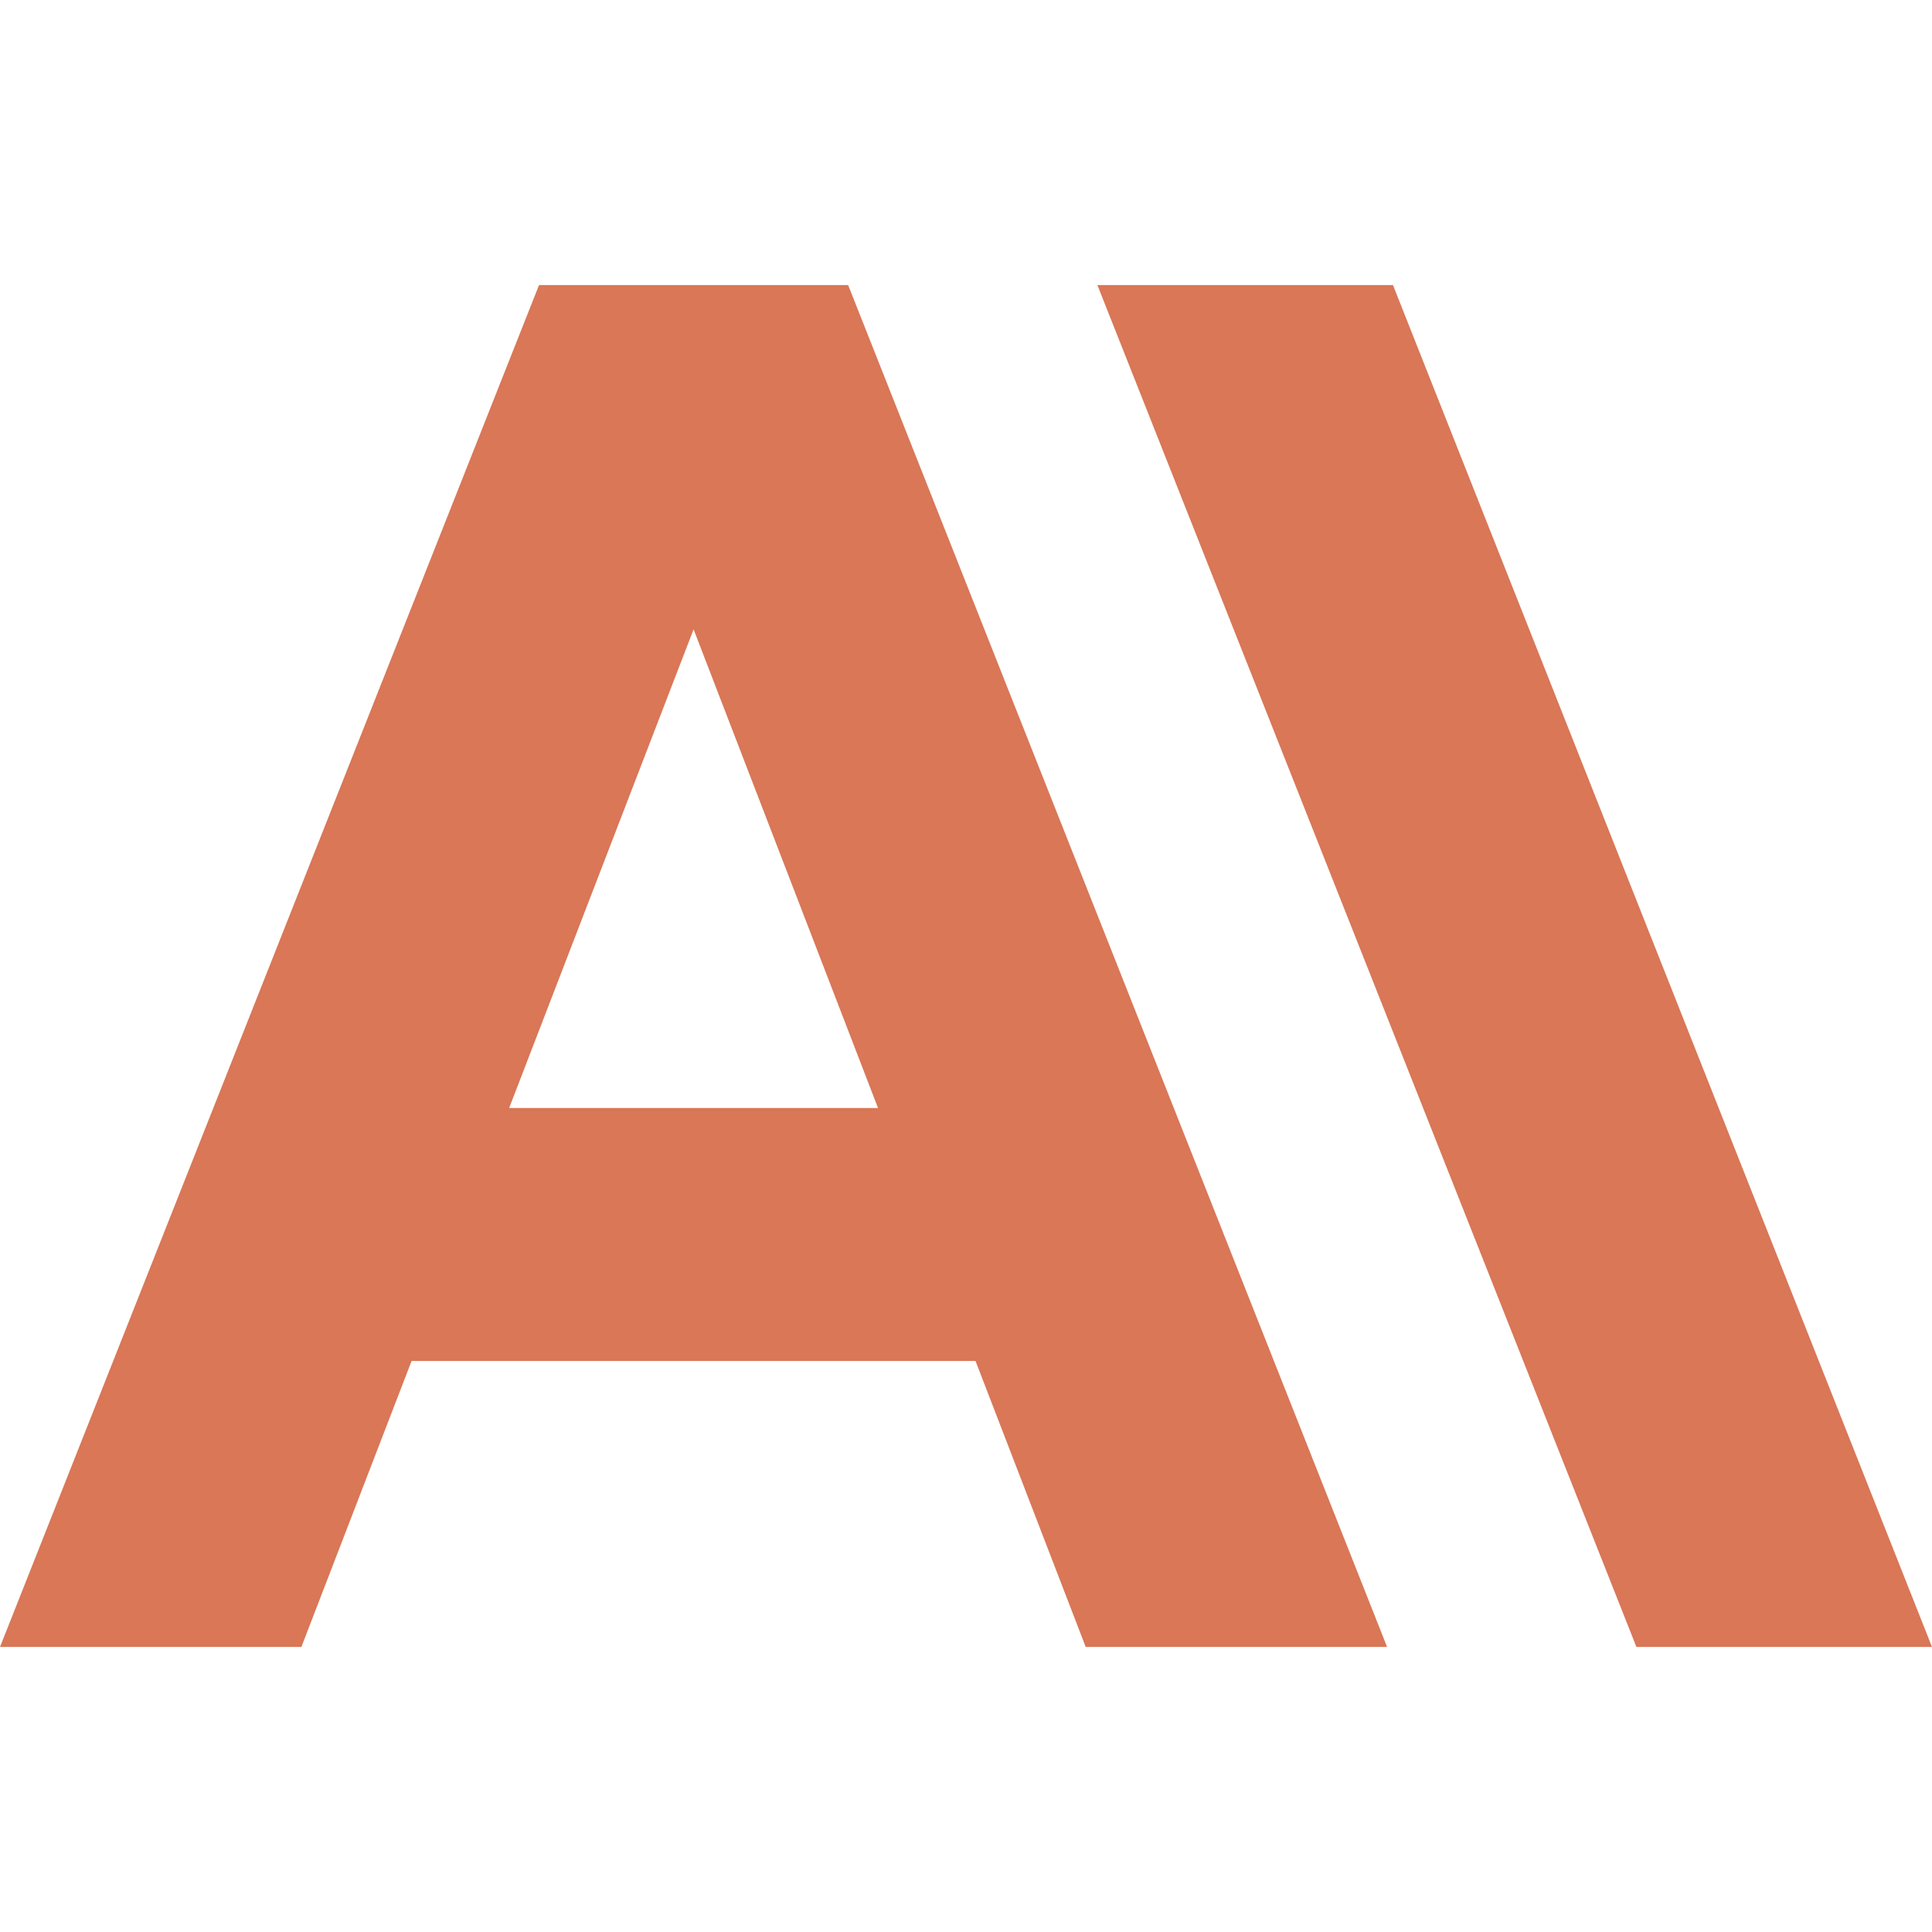
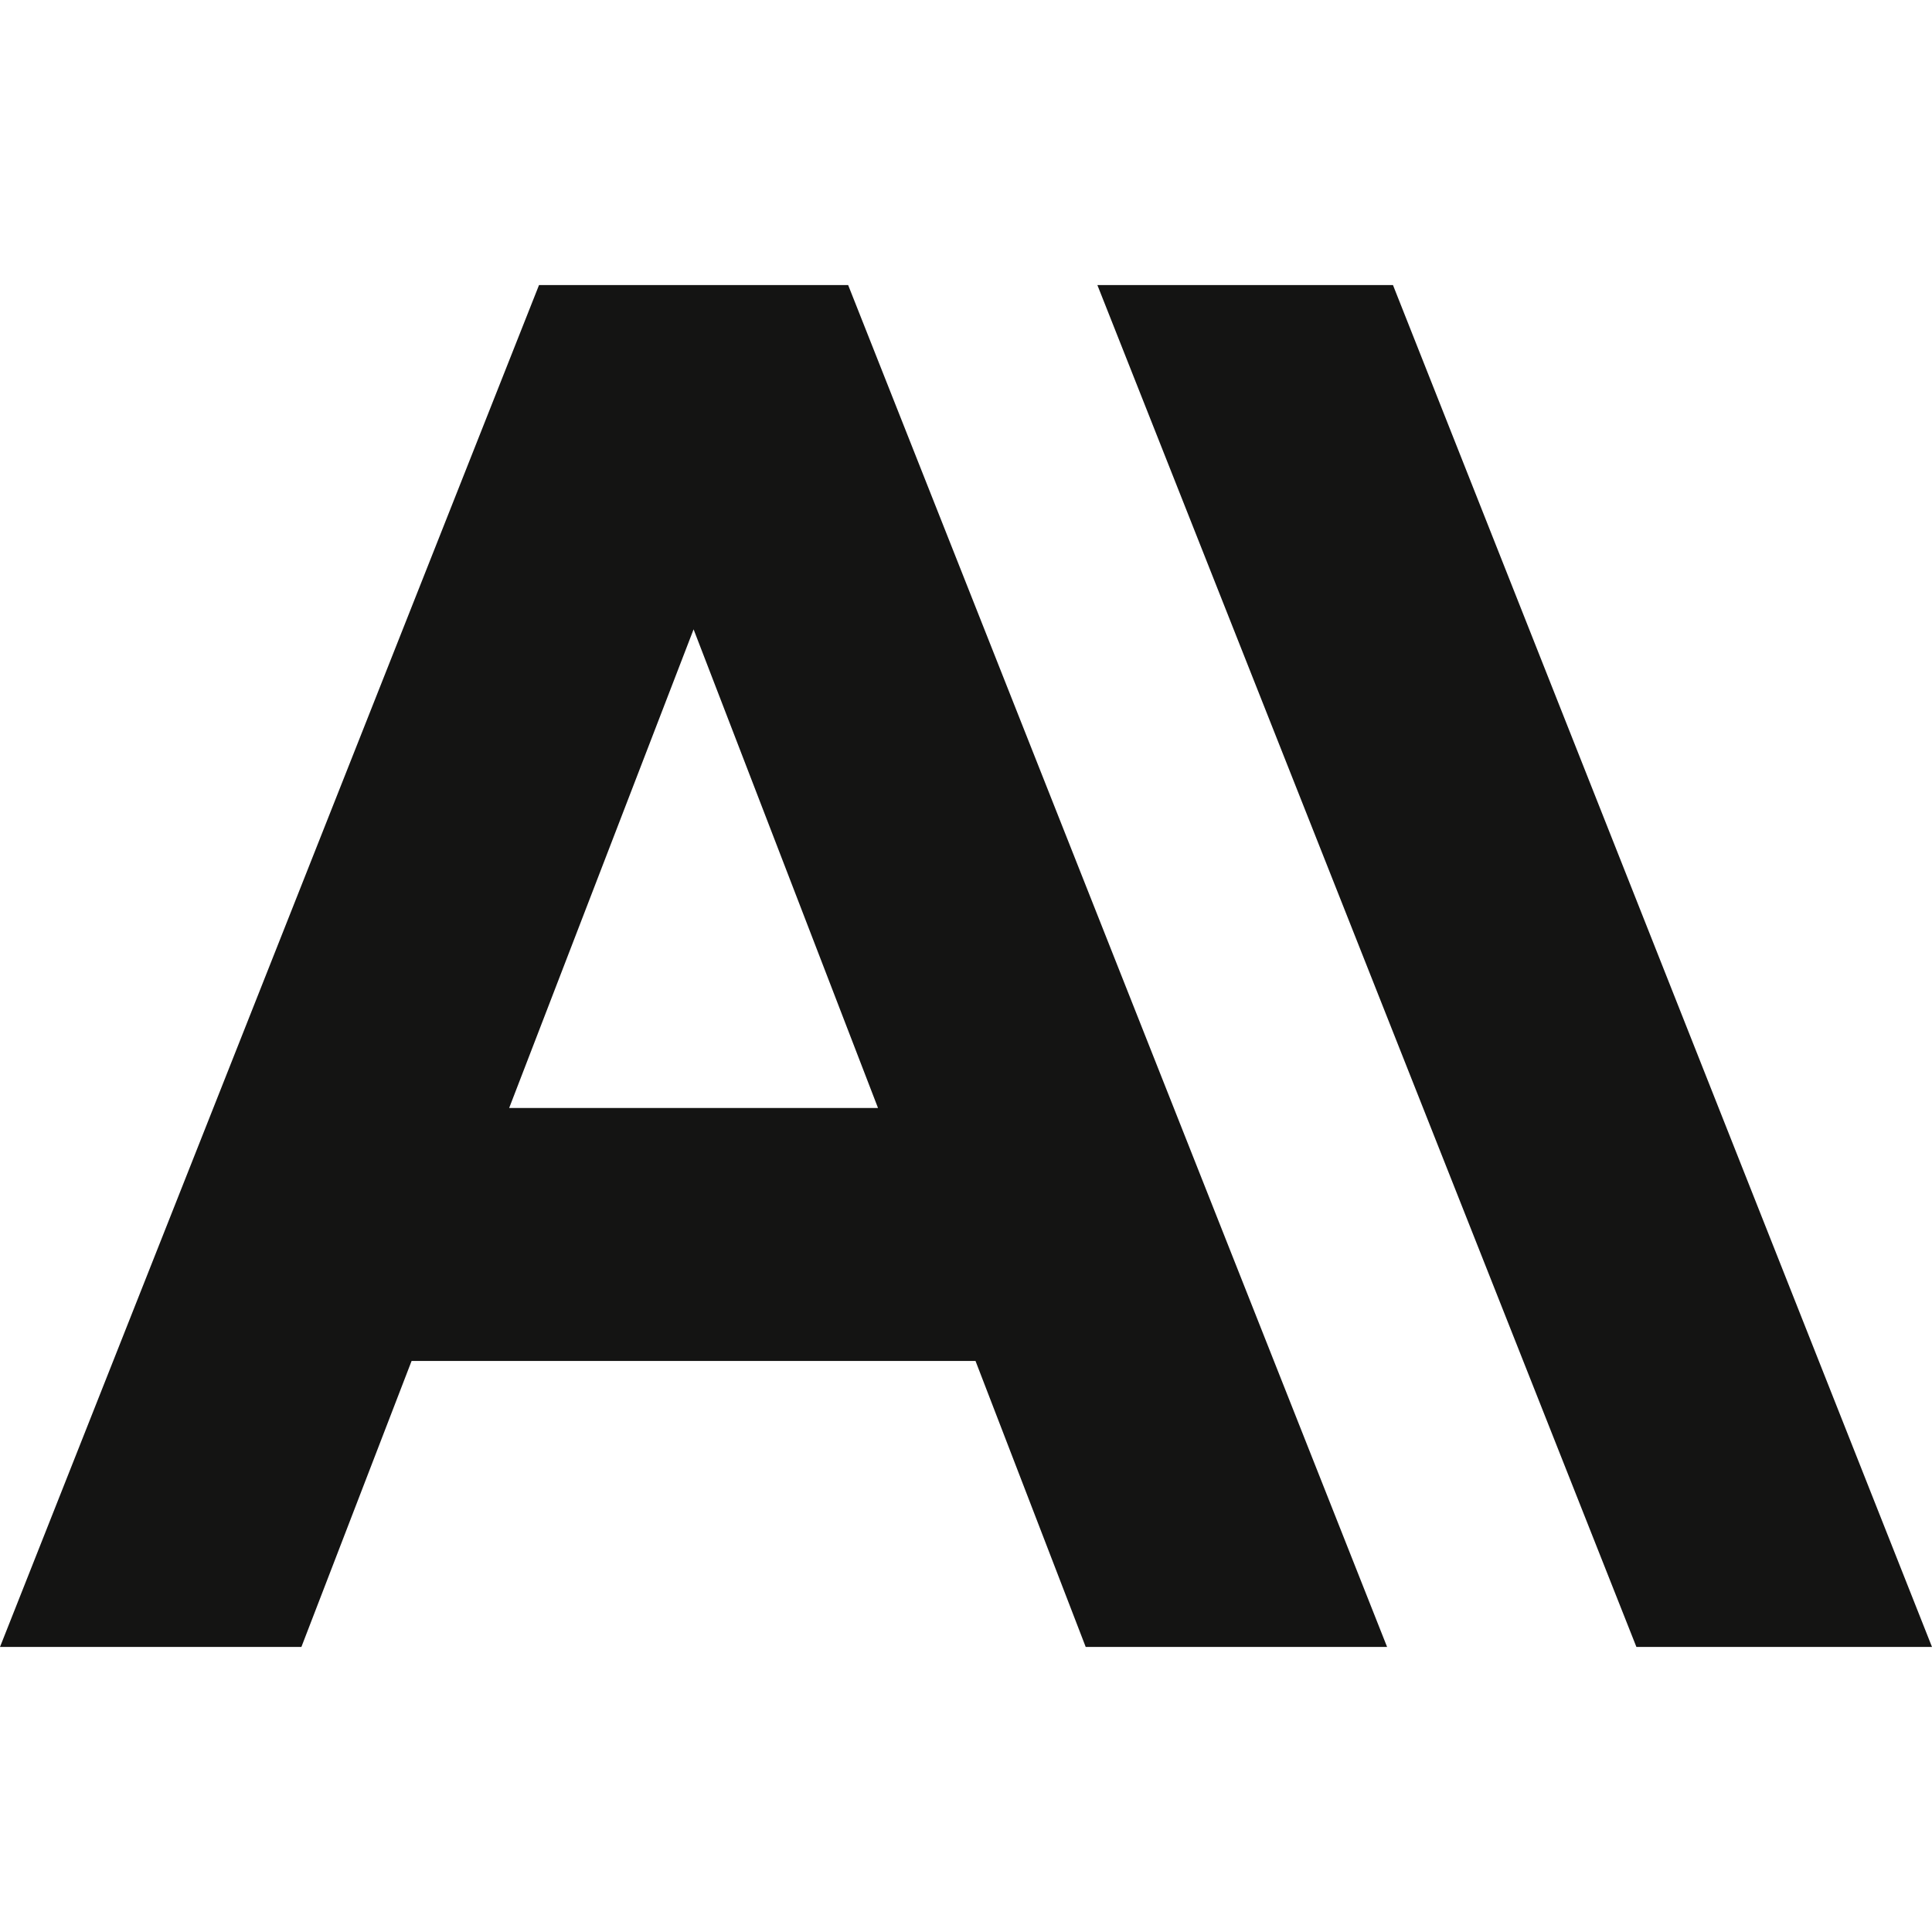
<svg xmlns="http://www.w3.org/2000/svg" role="img" viewBox="0 0 24 24">
-   <path fill="#D97757" d="M17.304 3.541h-3.672l6.696 16.918H24Zm-10.608 0L0 20.459h3.744l1.369-3.553h7.005l1.369 3.553h3.744L10.536 3.541Zm-.371 10.223 2.291-5.946 2.291 5.946Z" />
+   <path fill="#141413" d="M17.304 3.541h-3.672l6.696 16.918H24Zm-10.608 0L0 20.459h3.744l1.369-3.553h7.005l1.369 3.553h3.744L10.536 3.541Zm-.371 10.223 2.291-5.946 2.291 5.946Z" />
</svg>
